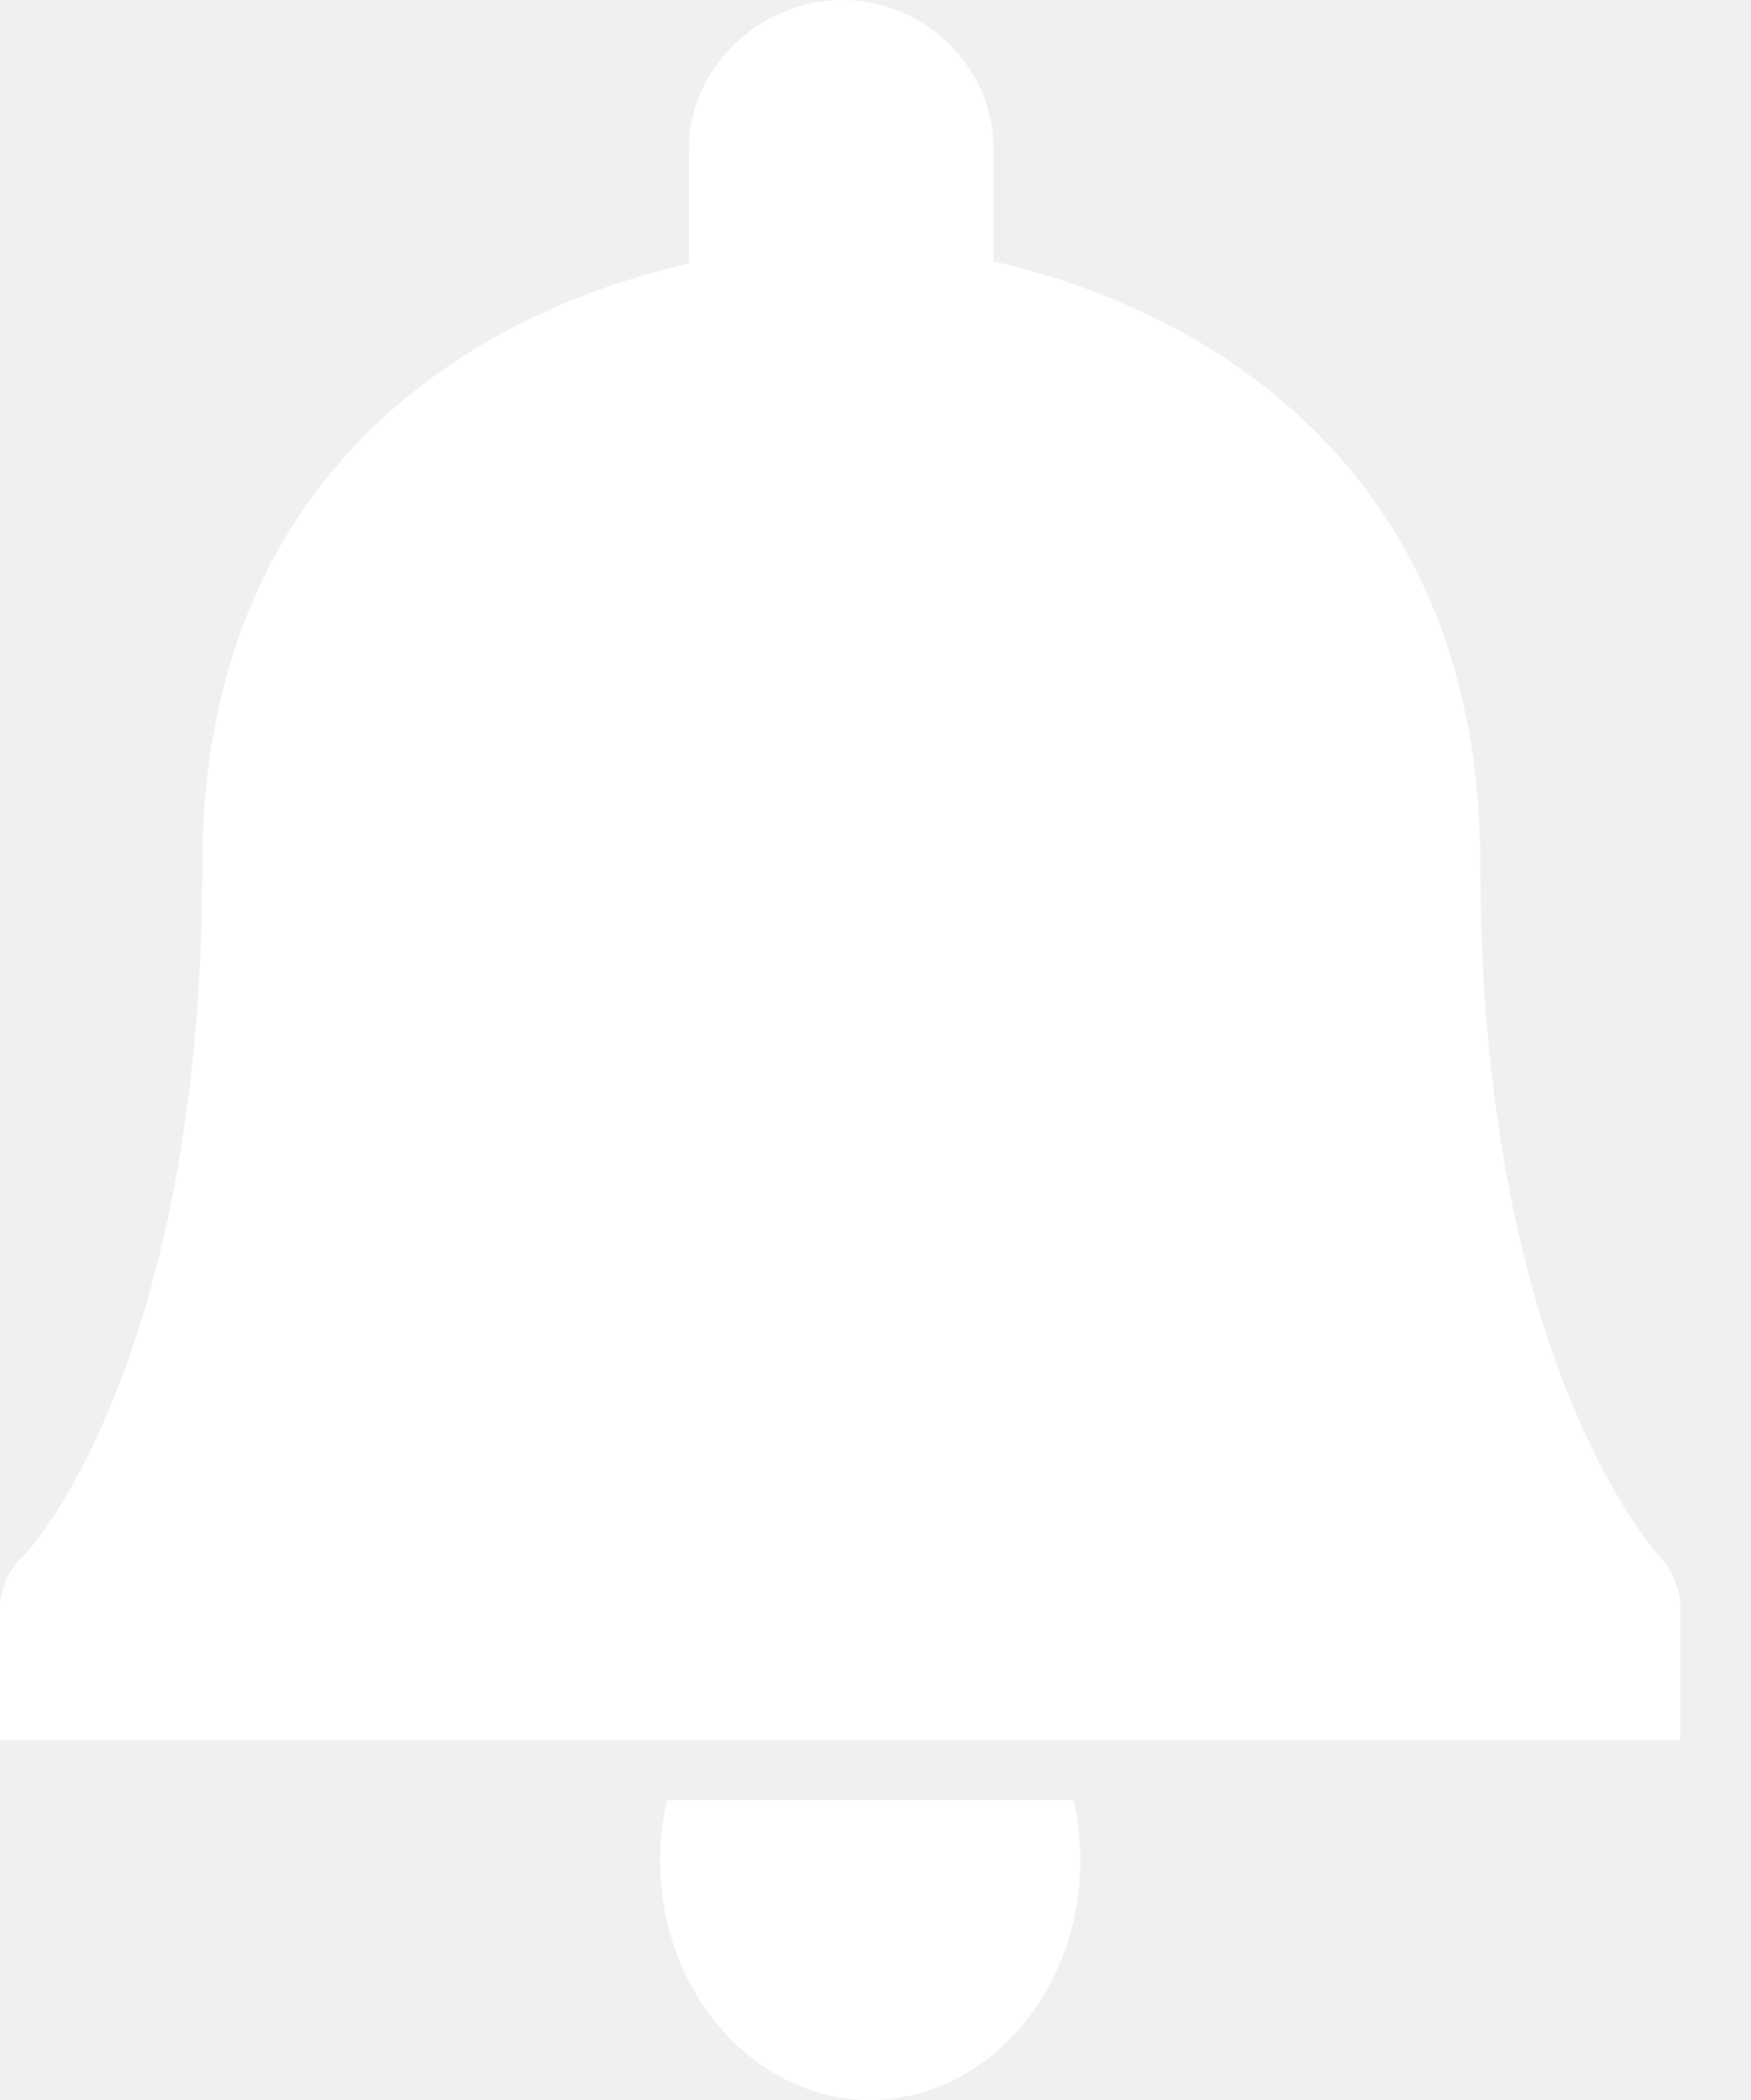
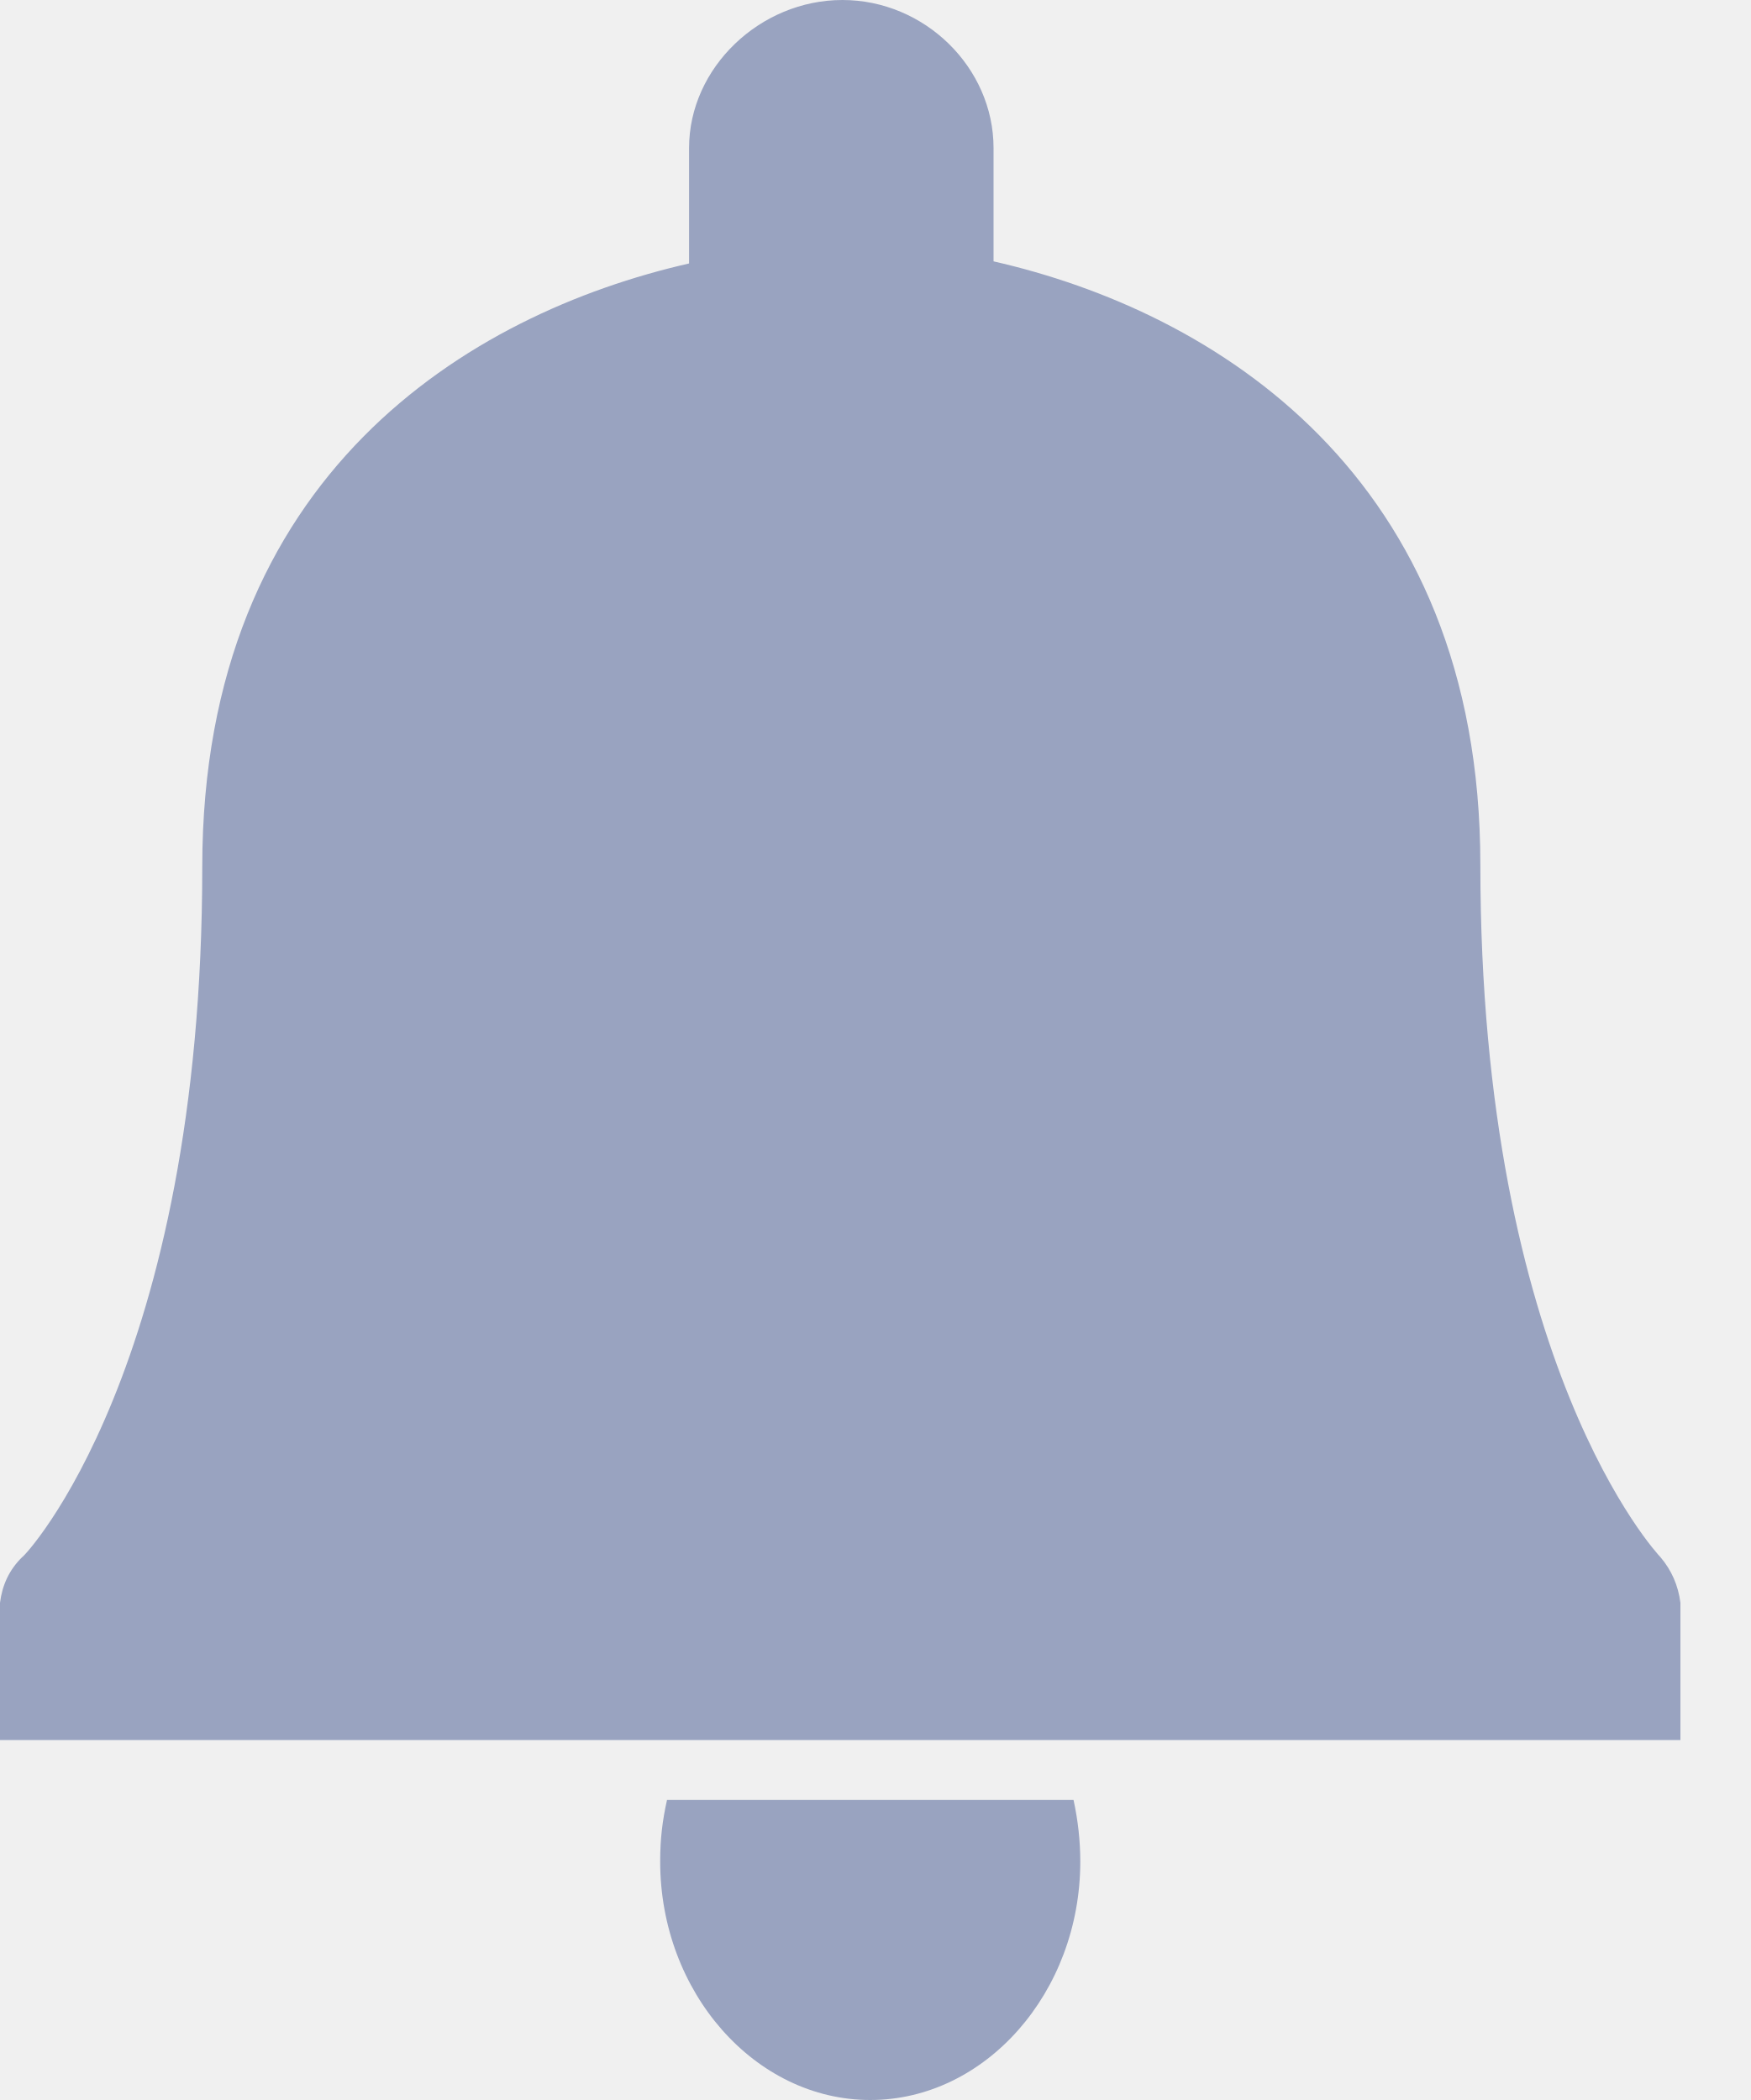
<svg xmlns="http://www.w3.org/2000/svg" width="20" height="24" viewBox="0 0 20 24" fill="none">
-   <path d="M7.621 20.572C7.569 20.806 7.543 21.011 7.543 21.275C7.543 22.769 8.627 24 9.943 24C11.259 24 12.343 22.769 12.343 21.275C12.343 21.04 12.317 20.806 12.266 20.572H7.621Z" fill="white" />
-   <path d="M19.2 18.318C19.175 18.119 19.098 17.944 18.971 17.795C18.946 17.77 16.914 15.605 16.914 9.881C16.914 5.426 13.867 3.559 11.352 2.987V1.692C11.352 0.772 10.565 0 9.625 0C8.686 0 7.873 0.772 7.873 1.692V3.011C5.359 3.584 2.311 5.426 2.311 9.906C2.311 15.63 0.279 17.795 0.254 17.795C0.102 17.944 0.025 18.119 0 18.318V19.886H19.2V18.318Z" fill="white" />
+   <path d="M7.621 20.571C7.569 20.806 7.543 21.011 7.543 21.275C7.543 22.769 8.627 24 9.943 24C11.259 24 12.343 22.769 12.343 21.275C12.343 21.04 12.317 20.806 12.266 20.571H7.621Z" fill="#99A3C0" />
+   <path d="M19.2 18.318C19.175 18.119 19.098 17.944 18.971 17.795C18.946 17.77 16.914 15.605 16.914 9.881C16.914 5.426 13.867 3.559 11.352 2.987V1.692C11.352 0.772 10.565 0 9.625 0C8.686 0 7.873 0.772 7.873 1.692V3.011C5.359 3.584 2.311 5.426 2.311 9.906C2.311 15.63 0.279 17.795 0.254 17.795C0.102 17.944 0.025 18.119 0 18.318V19.886H19.2V18.318Z" fill="#99A3C0" />
</svg>
